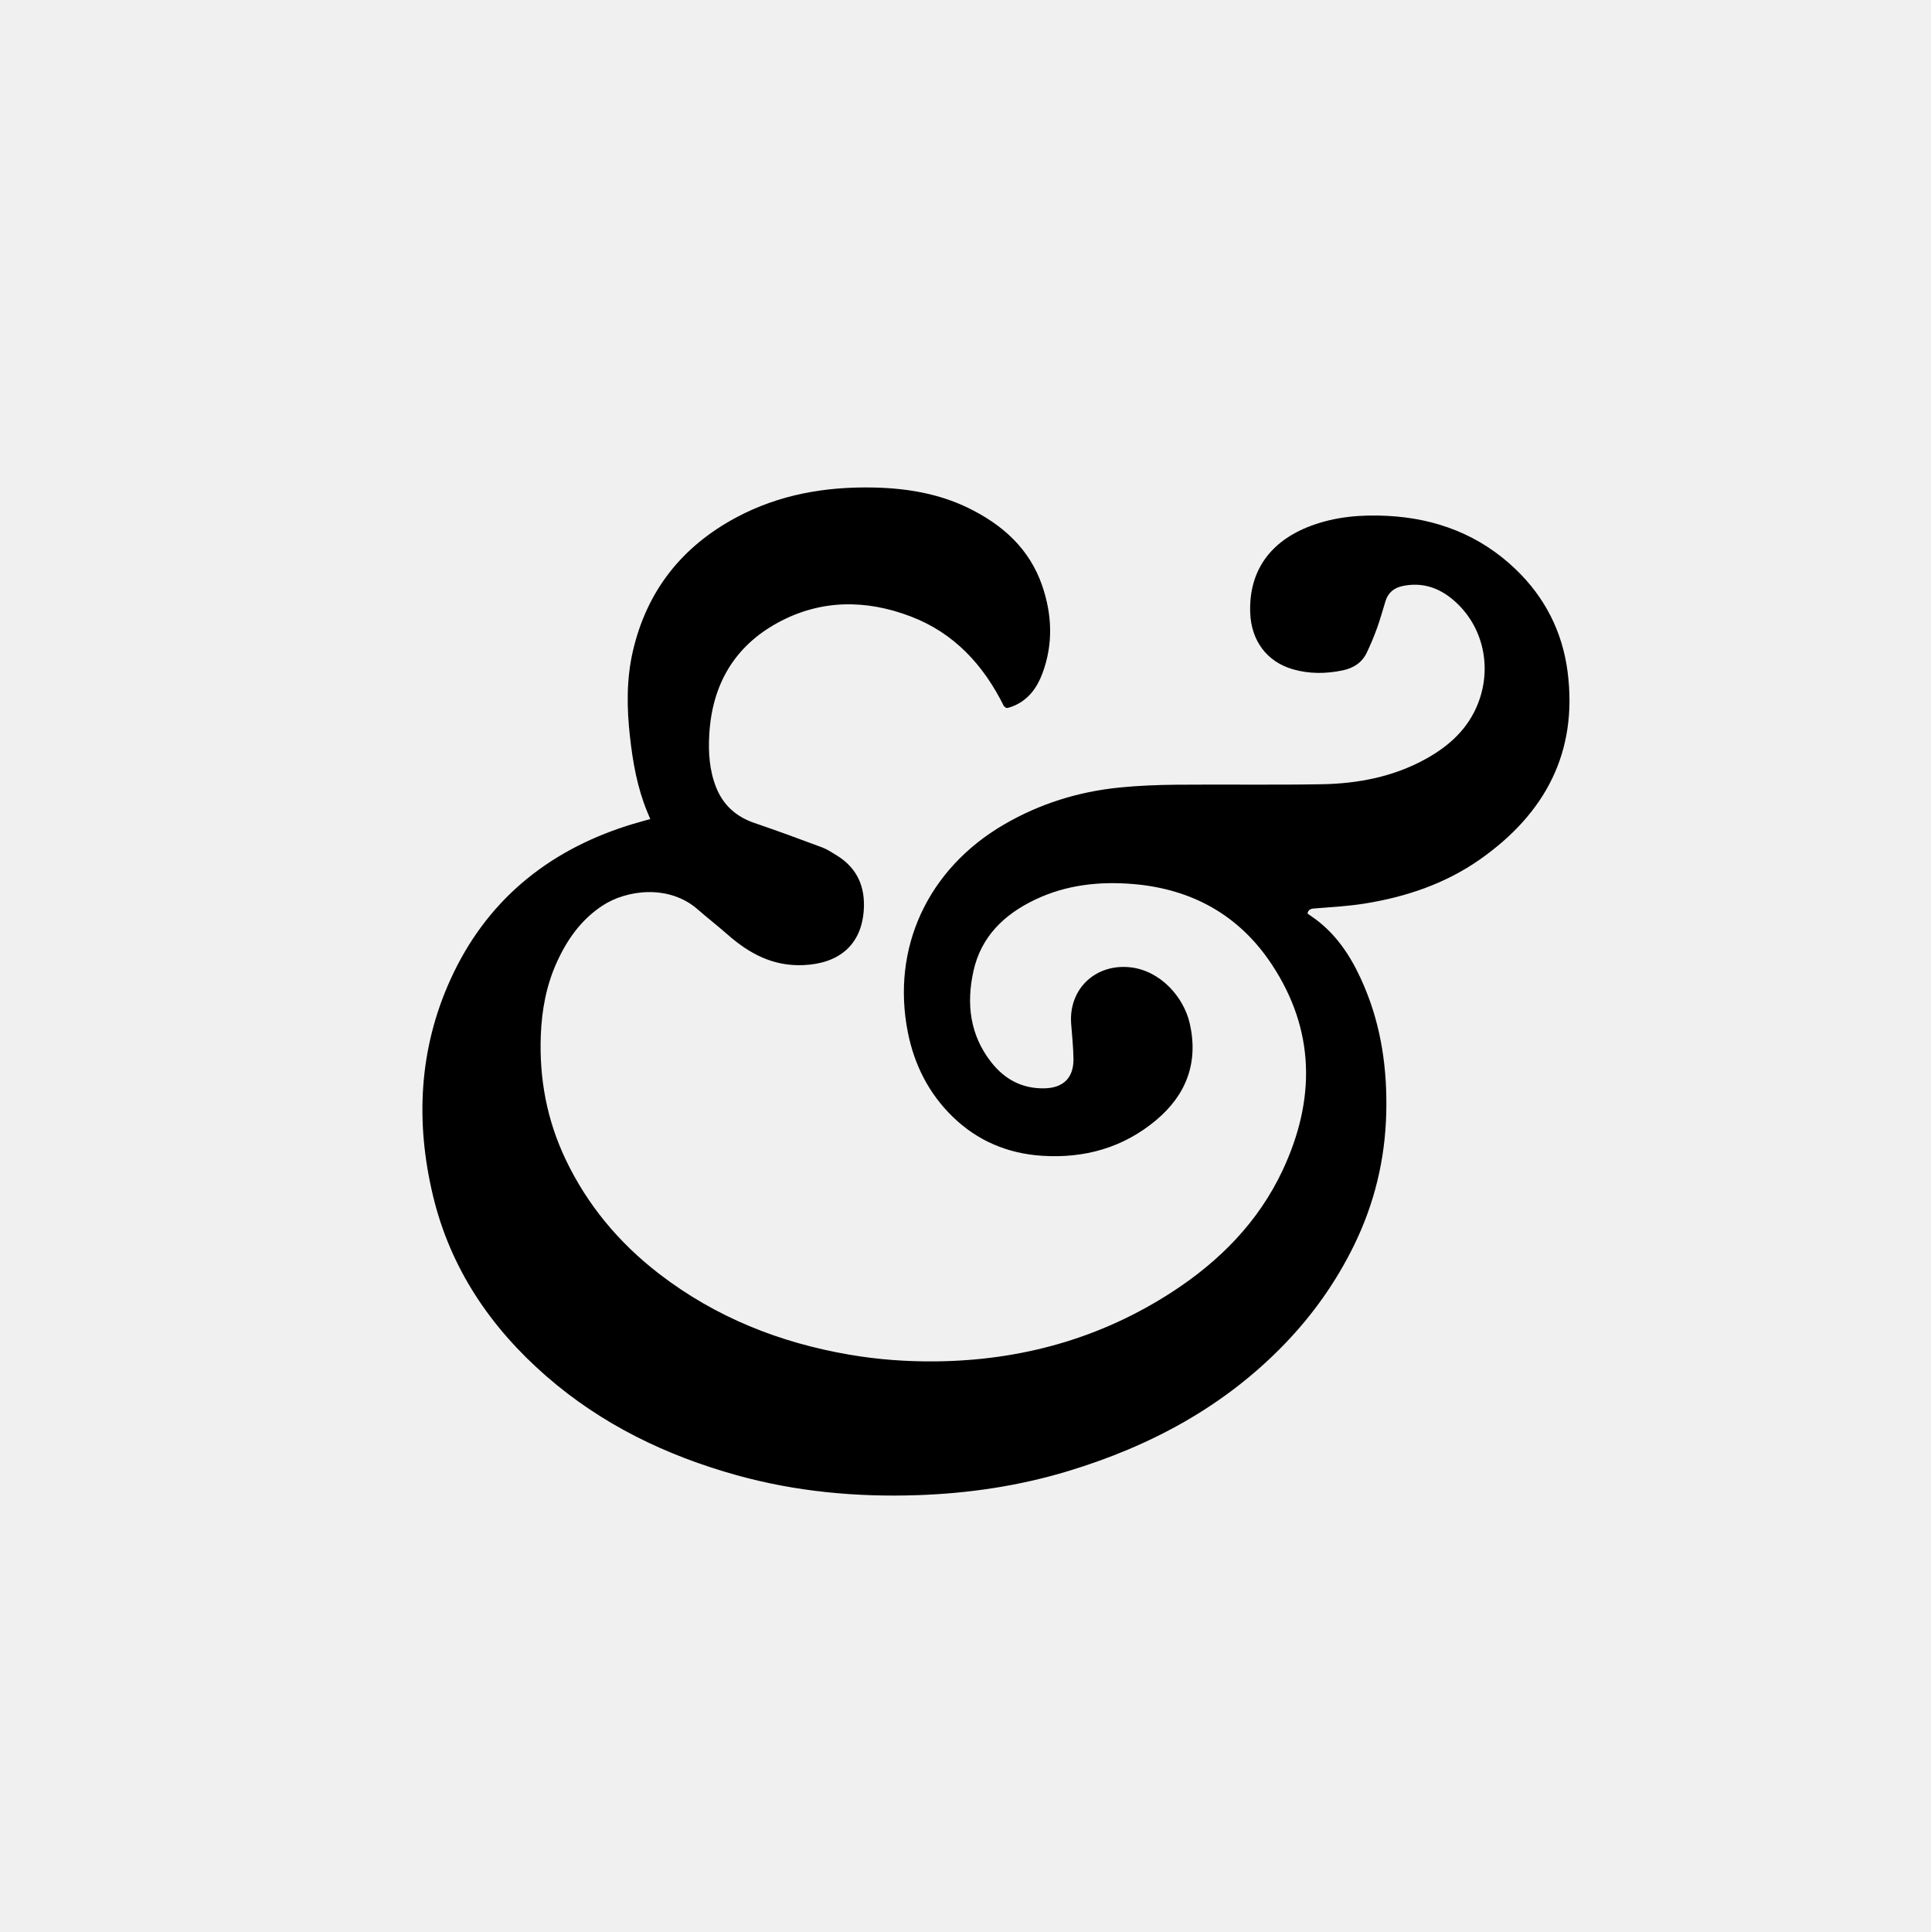
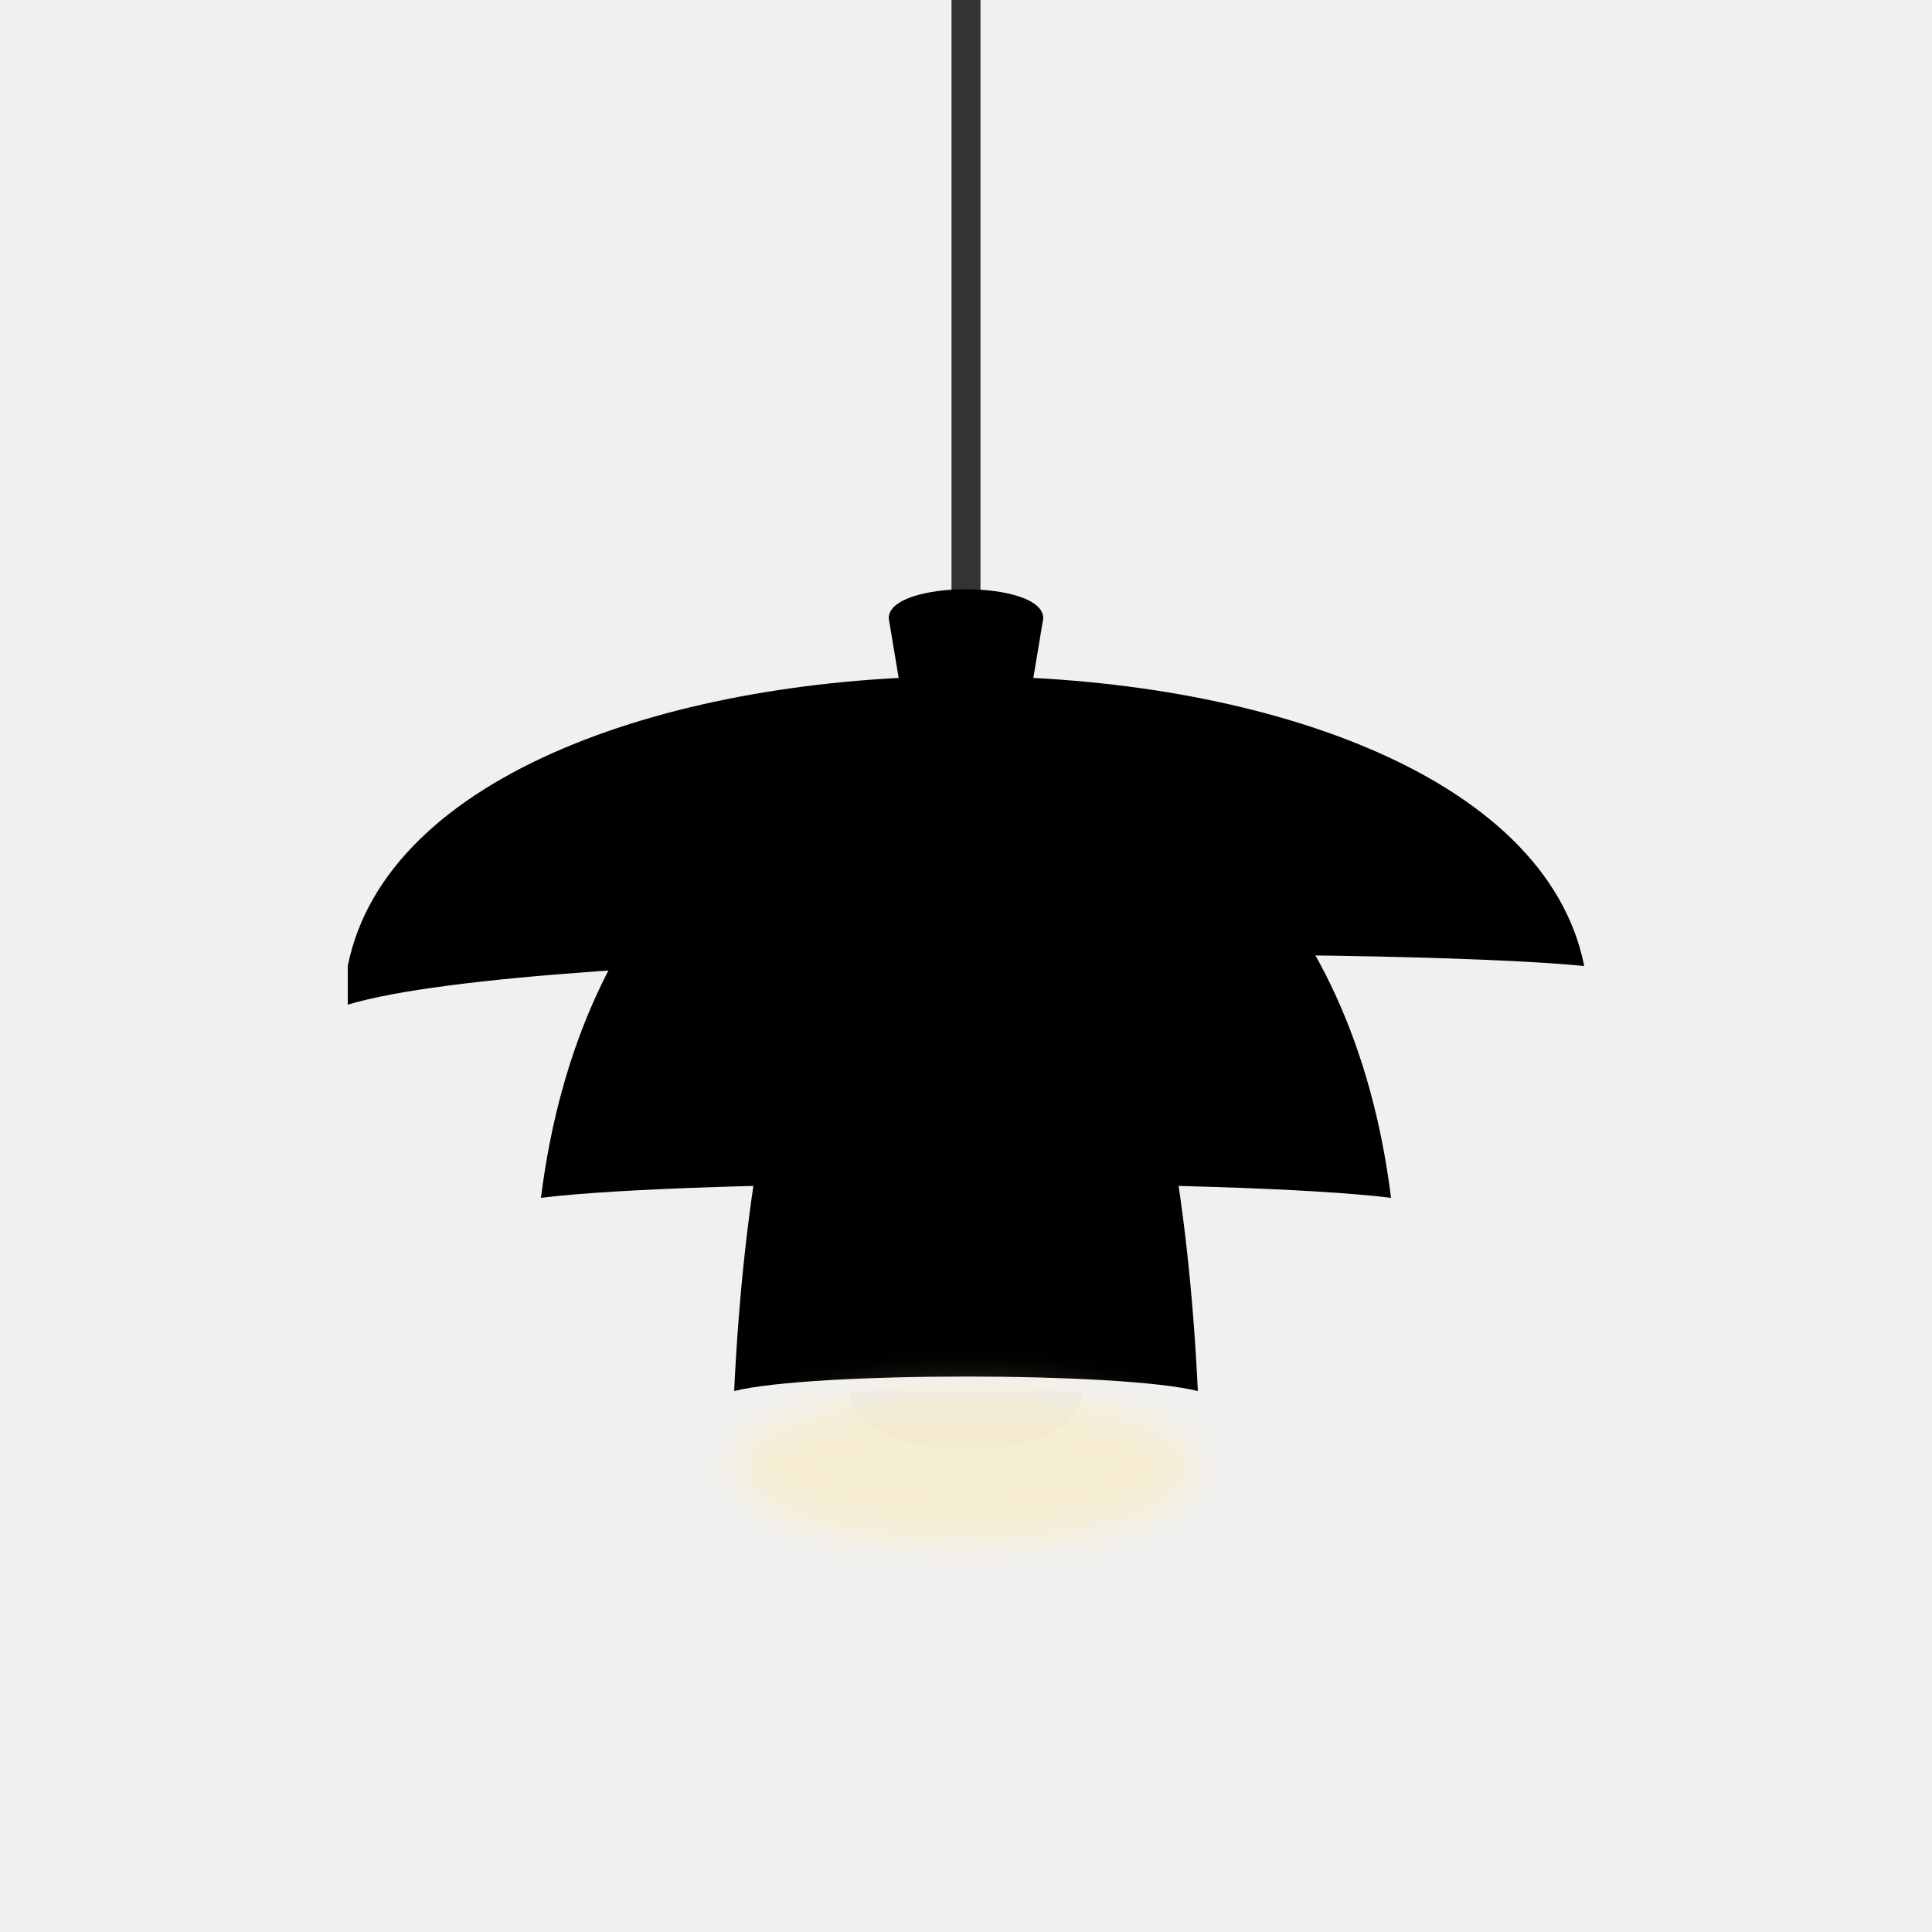
- <svg xmlns="http://www.w3.org/2000/svg" version="1.1" id="Layer_1" x="0px" y="0px" width="100%" viewBox="0 0 1957 1958" xml:space="preserve">
-   <path fill="currentColor" opacity="1" stroke="none" d=" M1017.502,715.601   C996.79,673.753 966.918,641.435 923.081,624.729   C877.597,607.395 831.692,607.416 788.294,631.112   C743.99,655.302 721.688,694.332 718.882,744.538   C717.872,762.614 719.001,780.493 725.726,797.614   C732.952,816.007 746.118,827.752 764.821,834.111   C787.792,841.92 810.566,850.322 833.299,858.806   C838.385,860.704 843.043,863.846 847.731,866.691   C868.908,879.544 877.25,898.869 875.451,922.982   C872.872,957.574 850.633,976.521 814.276,978.1   C783.403,979.441 759.355,966.393 737.306,946.996   C727.431,938.309 717.006,930.249 707.111,921.585   C678.175,896.249 635.506,901.633 610.975,917.612   C588.966,931.949 574.59,952.448 564.053,975.931   C553.618,999.187 549.129,1023.844 548.152,1049.169   C546.461,1093.014 554.288,1135.022 573.184,1174.768   C595.278,1221.241 627.403,1259.634 668.029,1290.923   C725.308,1335.038 790.445,1360.881 861.357,1372.977   C889.997,1377.862 918.899,1379.988 947.91,1379.709   C1034.704,1378.874 1115.388,1356.602 1188.431,1309.107   C1236.381,1277.928 1275.63,1238.129 1300.094,1185.921   C1333.437,1114.762 1333.247,1044.193 1288.963,977.27   C1255.932,927.351 1207.96,900.891 1148.438,895.926   C1114.104,893.063 1080.485,896.77 1049.003,911.819   C1017.825,926.722 994.425,949.161 986.688,984.023   C979.307,1017.28 983.013,1049.049 1004.904,1076.792   C1018.495,1094.016 1036.172,1103.396 1058.47,1102.983   C1077.805,1102.625 1088.316,1092.278 1088.041,1073.031   C1087.872,1061.237 1086.616,1049.452 1085.707,1037.674   C1082.973,1002.221 1110.469,976.412 1145.769,980.337   C1176.095,983.71 1199.738,1010.306 1205.876,1037.117   C1214.965,1076.819 1202.358,1109.668 1171.784,1135.262   C1138.454,1163.163 1099.168,1174.17 1056.028,1171.32   C1021.204,1169.02 990.694,1156.174 965.582,1131.73   C941.343,1108.137 926.693,1079.077 920.162,1046.143   C903.224,960.724 940.434,880.607 1017.502,835.683   C1053.72,814.571 1092.924,802.34 1134.493,798.145   C1153.673,796.209 1173.033,795.456 1192.321,795.285   C1241.315,794.853 1290.325,795.642 1339.308,794.807   C1376.625,794.172 1412.823,787.214 1445.912,768.719   C1469.321,755.634 1488.285,738.26 1498.245,712.521   C1513.193,673.888 1502.107,630.926 1470.551,606.018   C1456.182,594.677 1440.021,590.14 1421.864,593.863   C1413.197,595.64 1407.058,600.424 1404.355,609.085   C1401.532,618.134 1399.066,627.31 1395.854,636.218   C1392.765,644.783 1389.246,653.23 1385.326,661.448   C1380.463,671.639 1371.766,677.14 1360.895,679.402   C1344,682.917 1327.114,683.094 1310.457,678.293   C1284.047,670.682 1268.093,649.267 1267.16,620.721   C1265.798,579.051 1287.069,548.539 1328.508,532.982   C1353.591,523.565 1379.704,521.45 1406.194,522.814   C1455.879,525.373 1499.882,542.152 1536.098,576.793   C1565.74,605.146 1583.629,640.12 1588.873,680.772   C1599.428,762.6 1565.987,824.617 1500.233,870.847   C1465.025,895.601 1424.997,909.086 1382.76,915.783   C1365.866,918.462 1348.679,919.367 1331.598,920.737   C1328.034,921.022 1326.094,922.169 1325.222,925.79   C1329.138,928.627 1333.289,931.357 1337.135,934.465   C1358.731,951.92 1372.363,975.011 1382.953,1000.122   C1400.206,1041.03 1406.166,1083.914 1405.072,1128.043   C1403.902,1175.205 1393.054,1219.977 1372.29,1262.308   C1354.106,1299.378 1330.485,1332.669 1301.803,1362.356   C1240.781,1425.514 1166.129,1465.553 1082.904,1490.806   C1033.079,1505.924 982.003,1513.517 929.973,1515.279   C867.817,1517.383 806.534,1511.723 746.529,1495.017   C675.235,1475.169 609.831,1443.61 553.707,1394.696   C497.035,1345.304 456.398,1285.268 438.809,1211.571   C420.994,1136.929 424.583,1063.08 456.61,992.623   C492.304,914.099 553.402,863.354 635.159,837.024   C642.904,834.529 650.786,832.46 659.101,830.049   C658.013,827.454 656.94,824.938 655.899,822.408   C645.859,797.987 641.371,772.266 638.473,746.238   C635.25,717.296 634.867,688.34 641.5,659.766   C655.679,598.684 691.231,553.849 746.23,524.425   C789.751,501.142 836.794,493.043 885.68,494.093   C918.957,494.807 951.358,500.13 981.56,514.865   C1016.143,531.736 1043.412,556.043 1056.287,593.413   C1066.382,622.715 1067.605,652.542 1056.74,682.009   C1051.31,696.736 1042.552,709.18 1027.251,715.505   C1025.109,716.391 1022.867,717.174 1020.596,717.541   C1019.738,717.68 1018.667,716.504 1017.502,715.601  z" />
-   <style>
-         path { fill: #000; }
-         @media (prefers-color-scheme: dark) {
-             path { fill: #FFF; }
-         }
-     </style>
+ <svg xmlns="http://www.w3.org/2000/svg" viewBox="0 0 100 100" width="100%" height="100%">
+   <line x1="50" y1="0" x2="50" y2="32" stroke="#333333" stroke-width="1.5" stroke-linecap="round" />
+   <path d="M46 32 C46 30, 54 30, 54 32 L53 38 L47 38 Z" fill="#currentColor" />
+   <rect x="45" y="38" width="10" height="1" fill="#currentColor" rx="0.5" />
+   <path d="M44 72 C44 76, 56 76, 56 72 Z" fill="#EAEAEA" opacity="0.9" />
+   <path d="M38 72 C40 30, 60 30, 62 72 C58 71, 42 71, 38 72 Z" fill="#currentColor" />
+   <path d="M18 50 C22 30, 78 30, 82 50 C72 49, 28 49, 18 52 Z" fill="#currentColor" />
+   <path d="M28 62 C32 30, 68 30, 72 62 C64 61, 36 61, 28 62 Z" fill="#currentColor" />
+   <ellipse cx="50" cy="76" rx="12" ry="4" fill="#FFEAA7" opacity="0.4" filter="blur(1px)" />
</svg>
